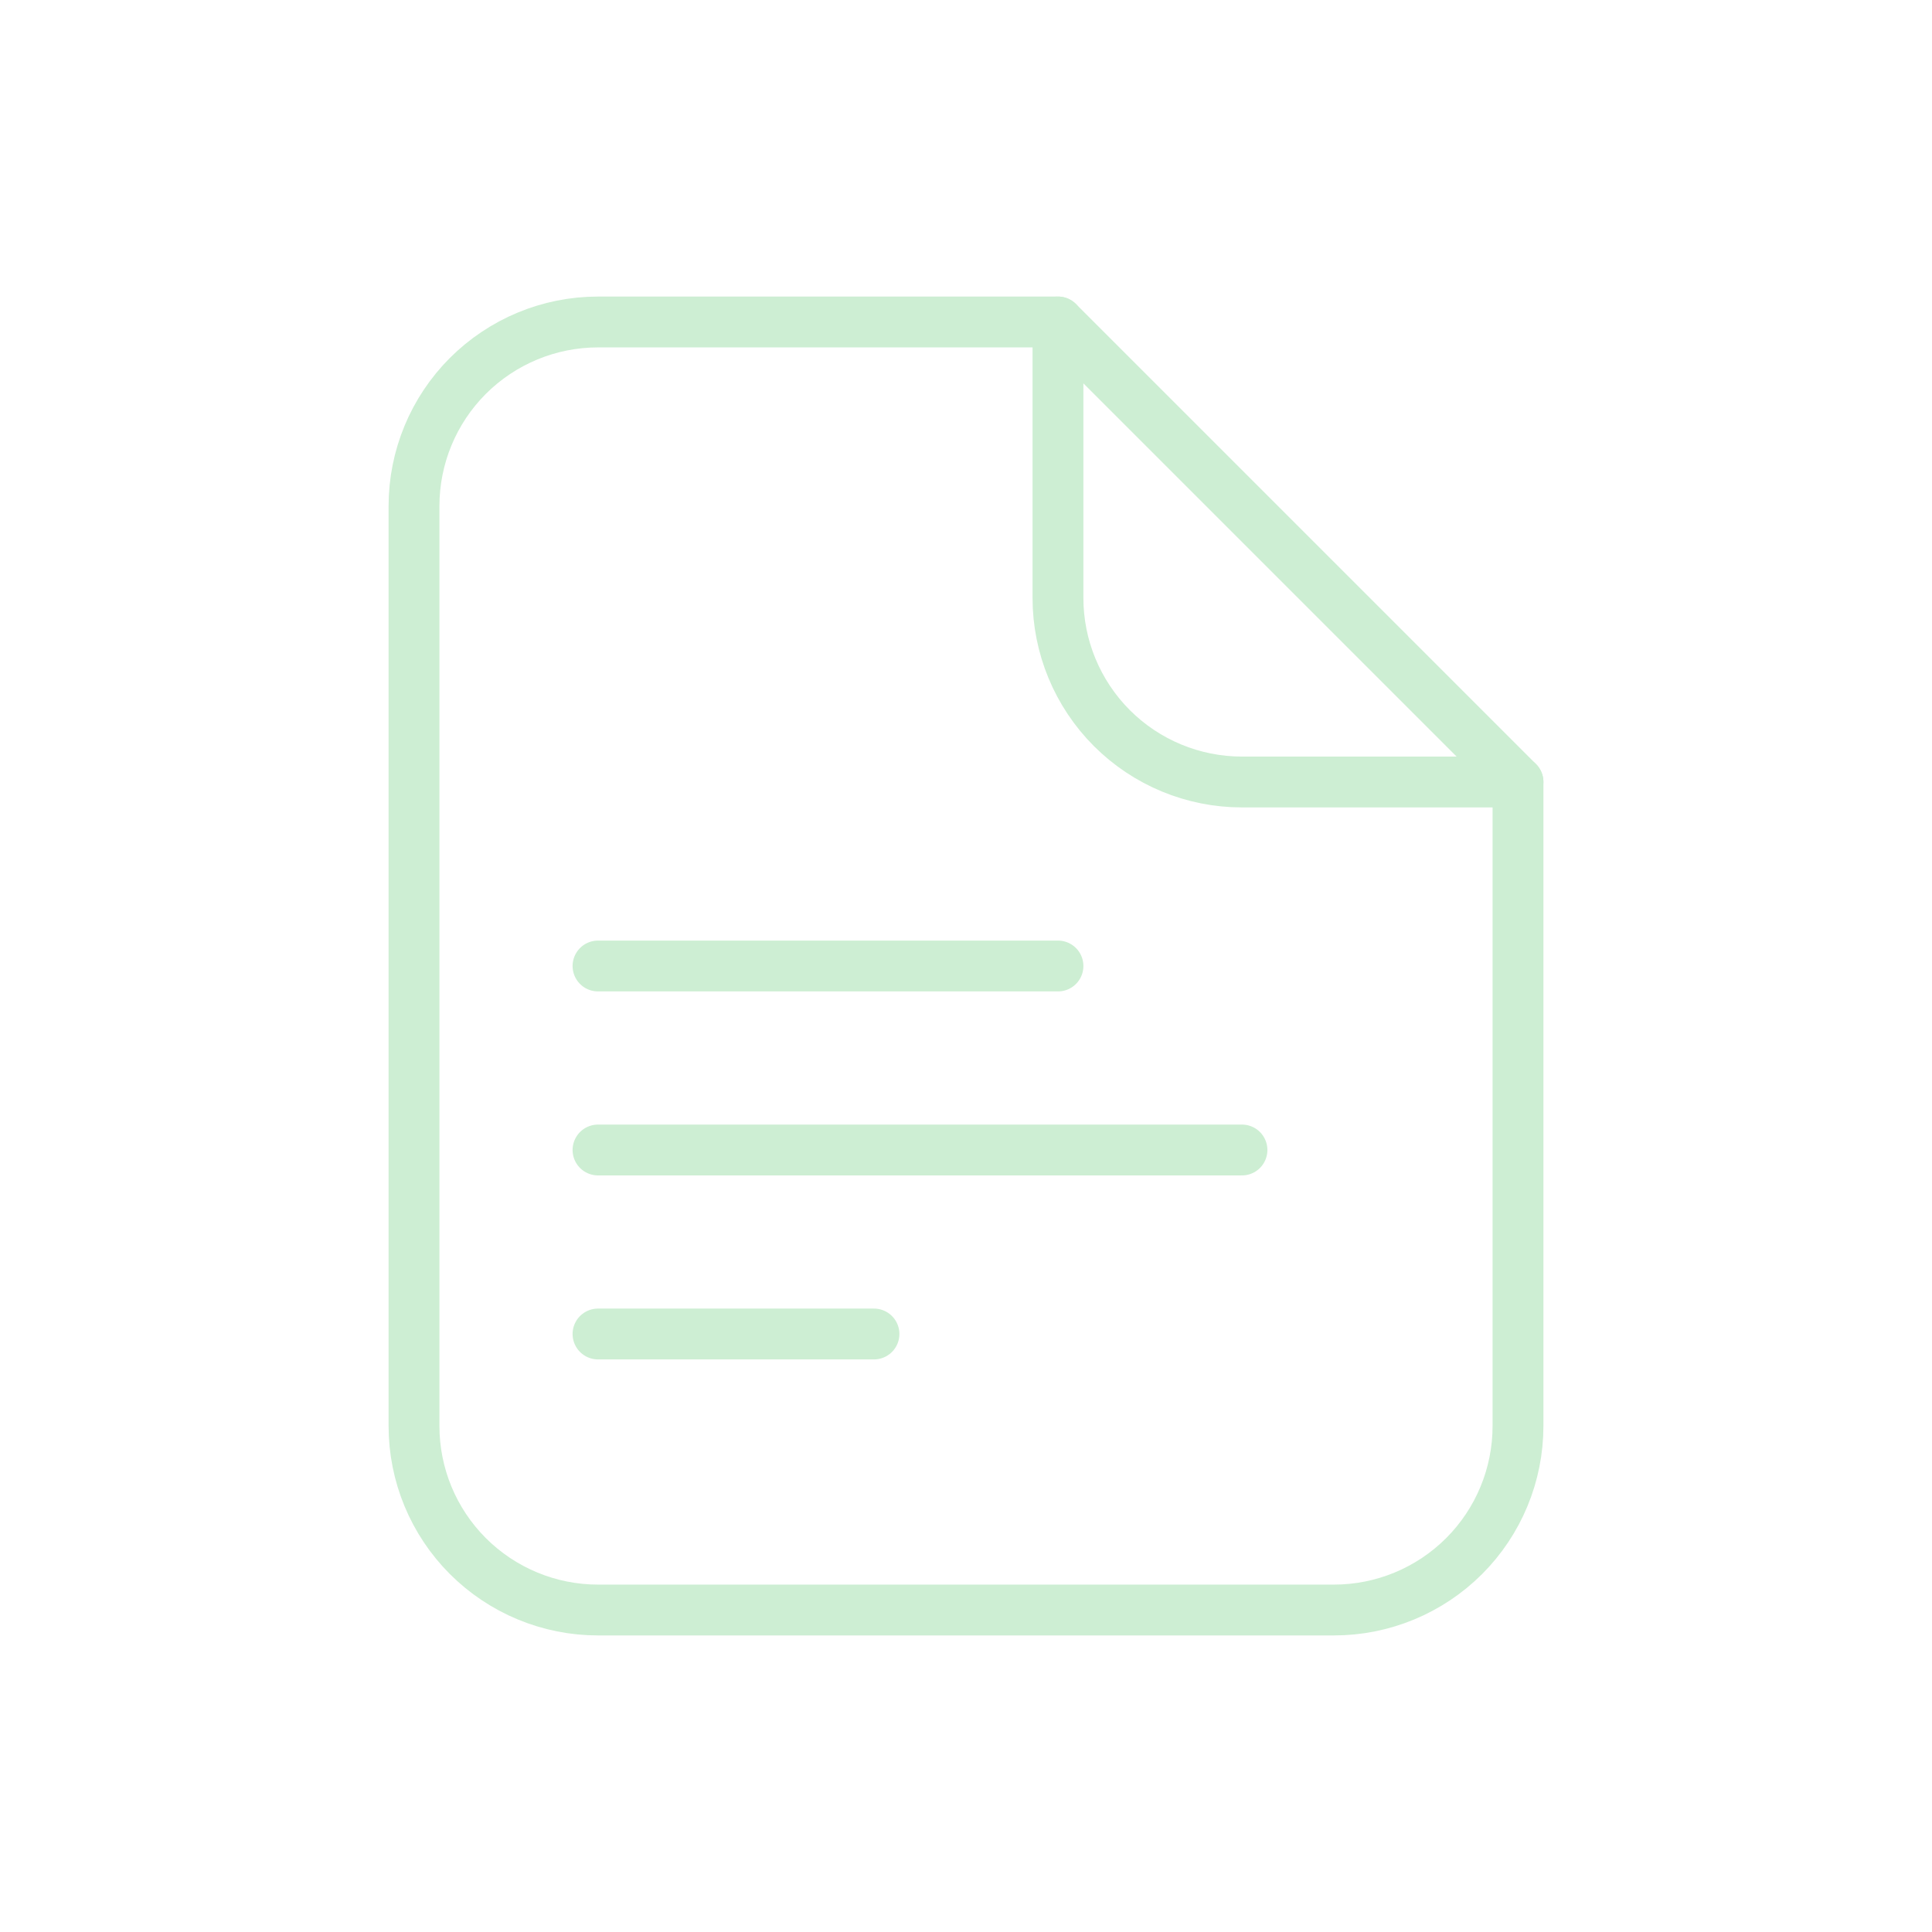
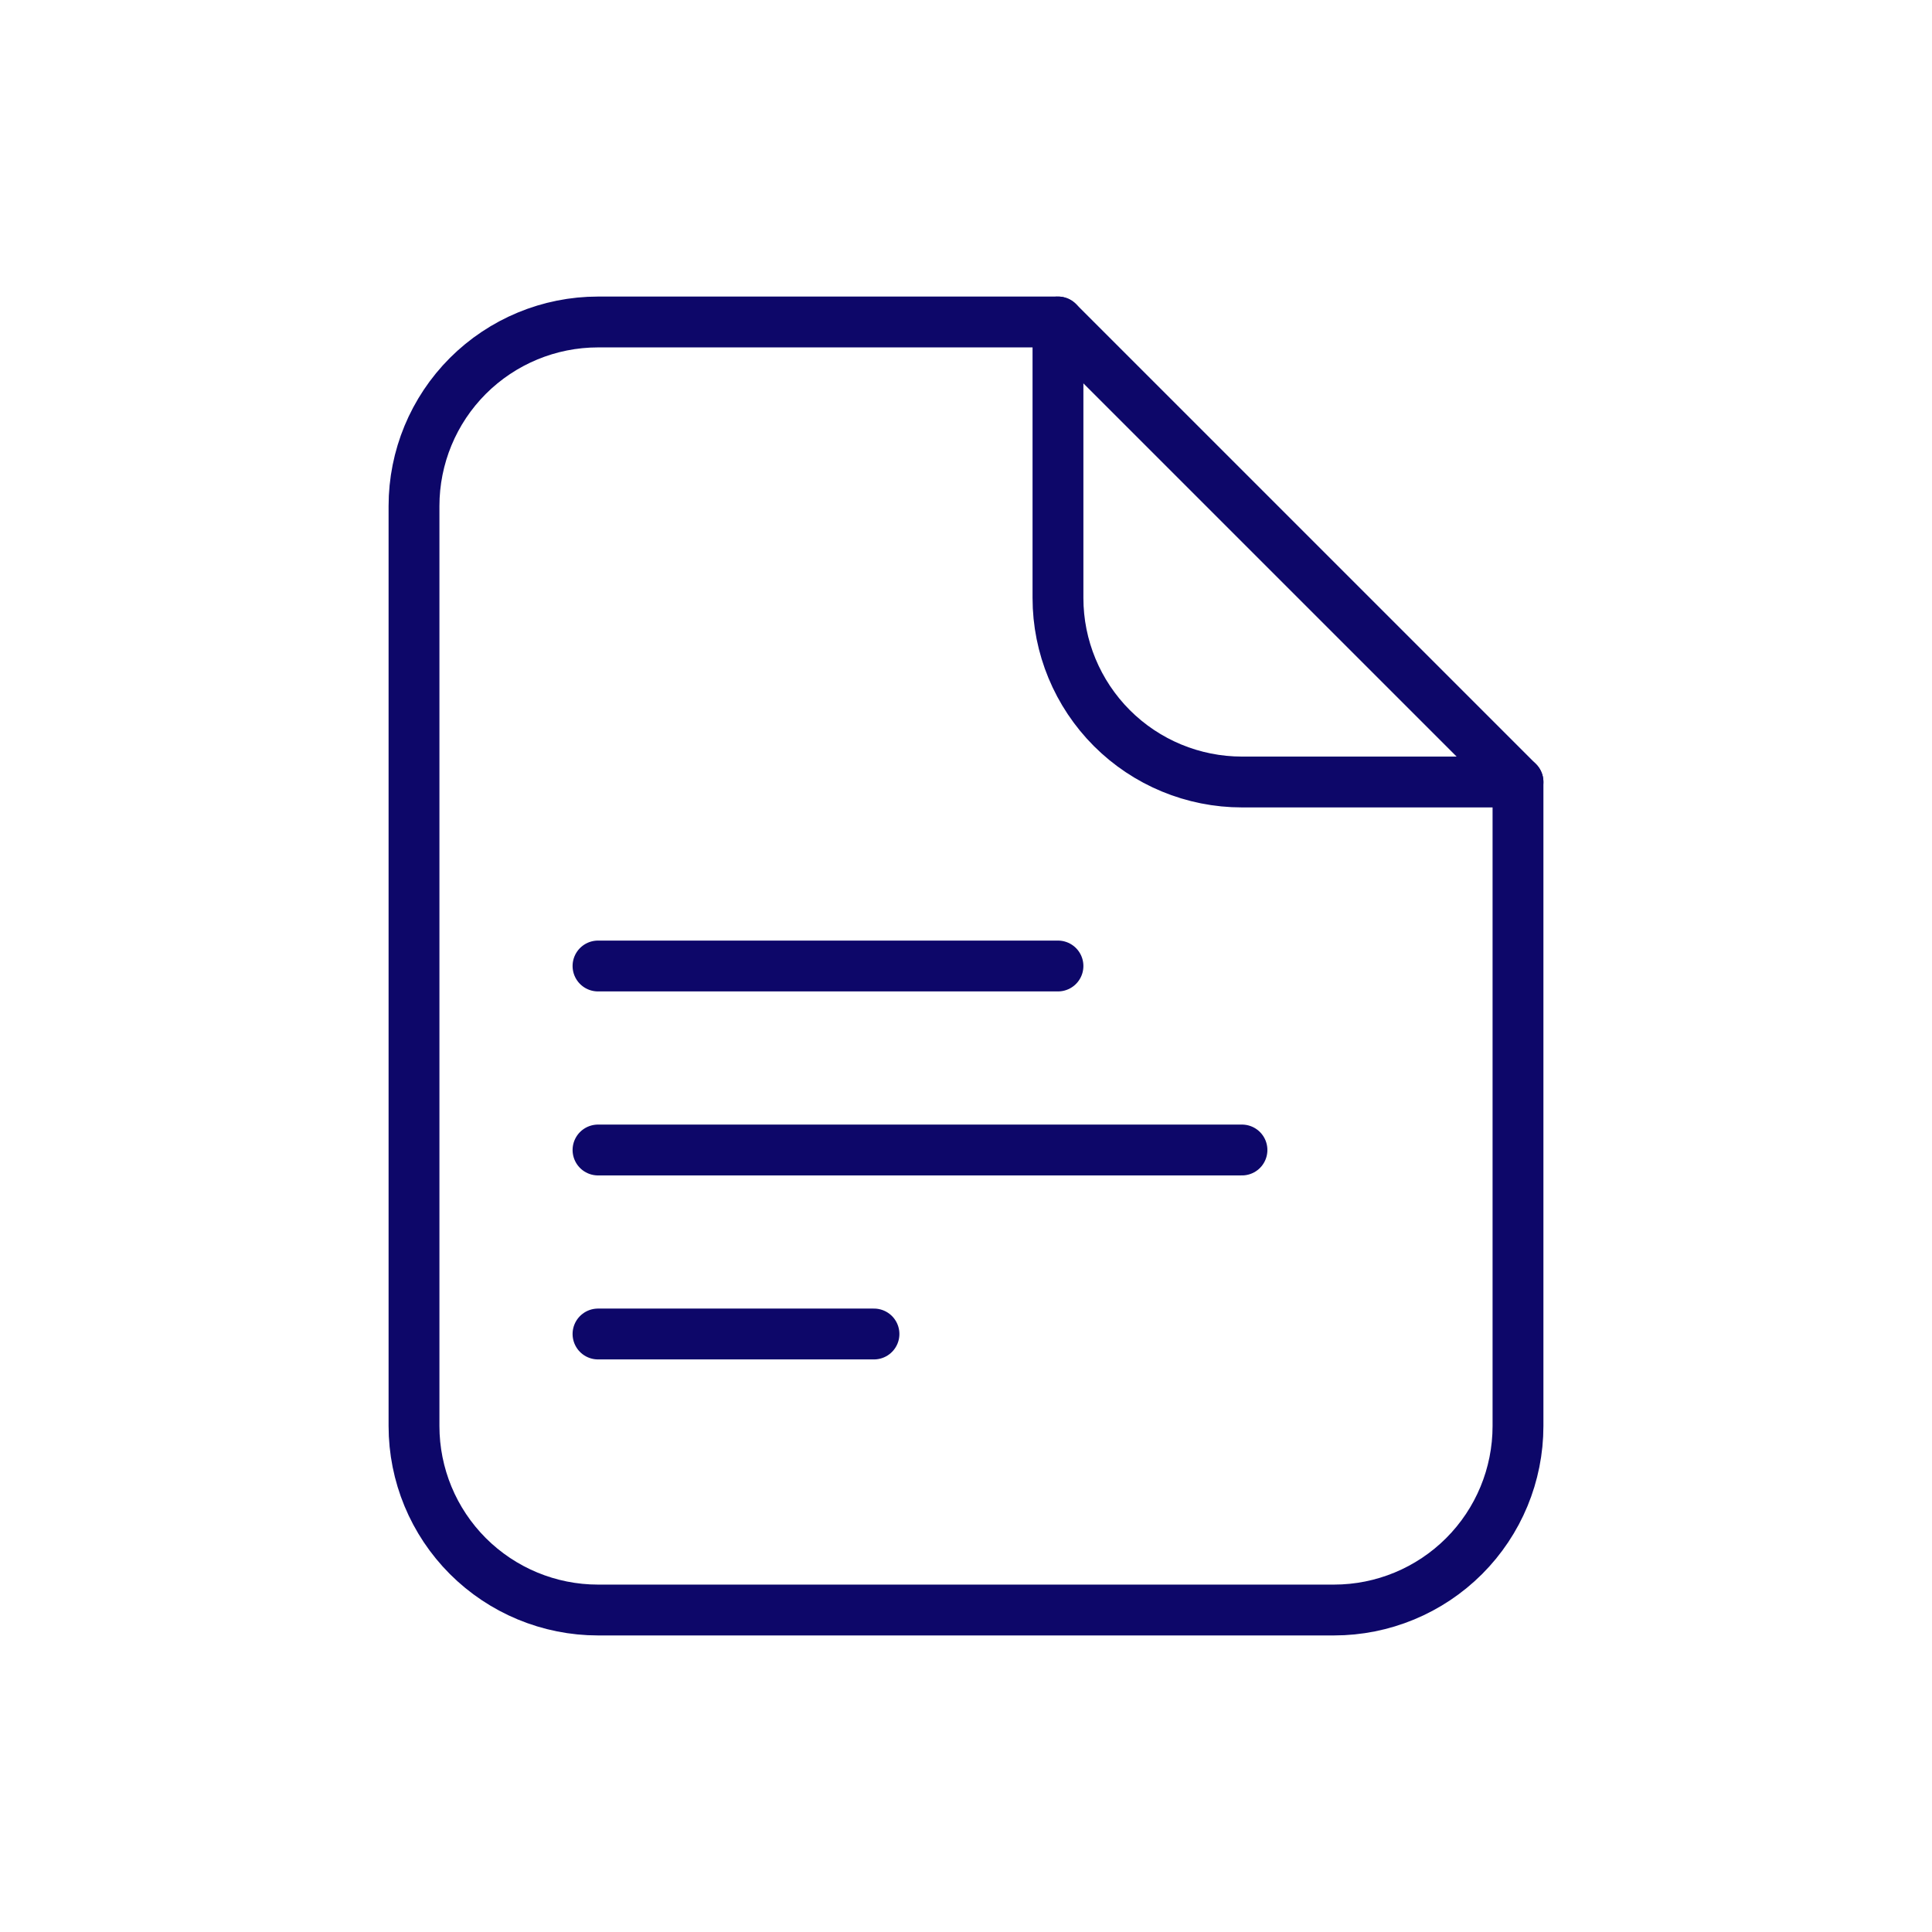
<svg xmlns="http://www.w3.org/2000/svg" width="38" height="38" viewBox="0 0 38 38" fill="none">
-   <path d="M11.762 19H20.809M11.762 22.619H24.428M11.762 26.238H17.19M29.857 28.048V15.381L20.809 6.333H11.762C10.802 6.333 9.882 6.715 9.203 7.393C8.524 8.072 8.143 8.993 8.143 9.953V28.048C8.143 29.008 8.524 29.928 9.203 30.607C9.882 31.285 10.802 31.667 11.762 31.667H26.238C27.198 31.667 28.118 31.285 28.797 30.607C29.476 29.928 29.857 29.008 29.857 28.048Z" stroke="#CDEED3" stroke-linecap="round" stroke-linejoin="round" />
-   <path d="M20.809 6.333V11.762C20.809 12.722 21.191 13.642 21.869 14.321C22.548 15 23.469 15.381 24.428 15.381H29.857" stroke="#CDEED3" stroke-linecap="round" stroke-linejoin="round" />
+   <path d="M11.762 19H20.809M11.762 22.619H24.428M11.762 26.238H17.19M29.857 28.048V15.381L20.809 6.333H11.762C10.802 6.333 9.882 6.715 9.203 7.393C8.524 8.072 8.143 8.993 8.143 9.953V28.048C8.143 29.008 8.524 29.928 9.203 30.607C9.882 31.285 10.802 31.667 11.762 31.667H26.238C27.198 31.667 28.118 31.285 28.797 30.607C29.476 29.928 29.857 29.008 29.857 28.048Z" stroke="#0D0769" stroke-linecap="round" stroke-linejoin="round" />
+   <path d="M20.809 6.333V11.762C20.809 12.722 21.191 13.642 21.869 14.321C22.548 15 23.469 15.381 24.428 15.381H29.857" stroke="#0D0769" stroke-linecap="round" stroke-linejoin="round" />
</svg>
